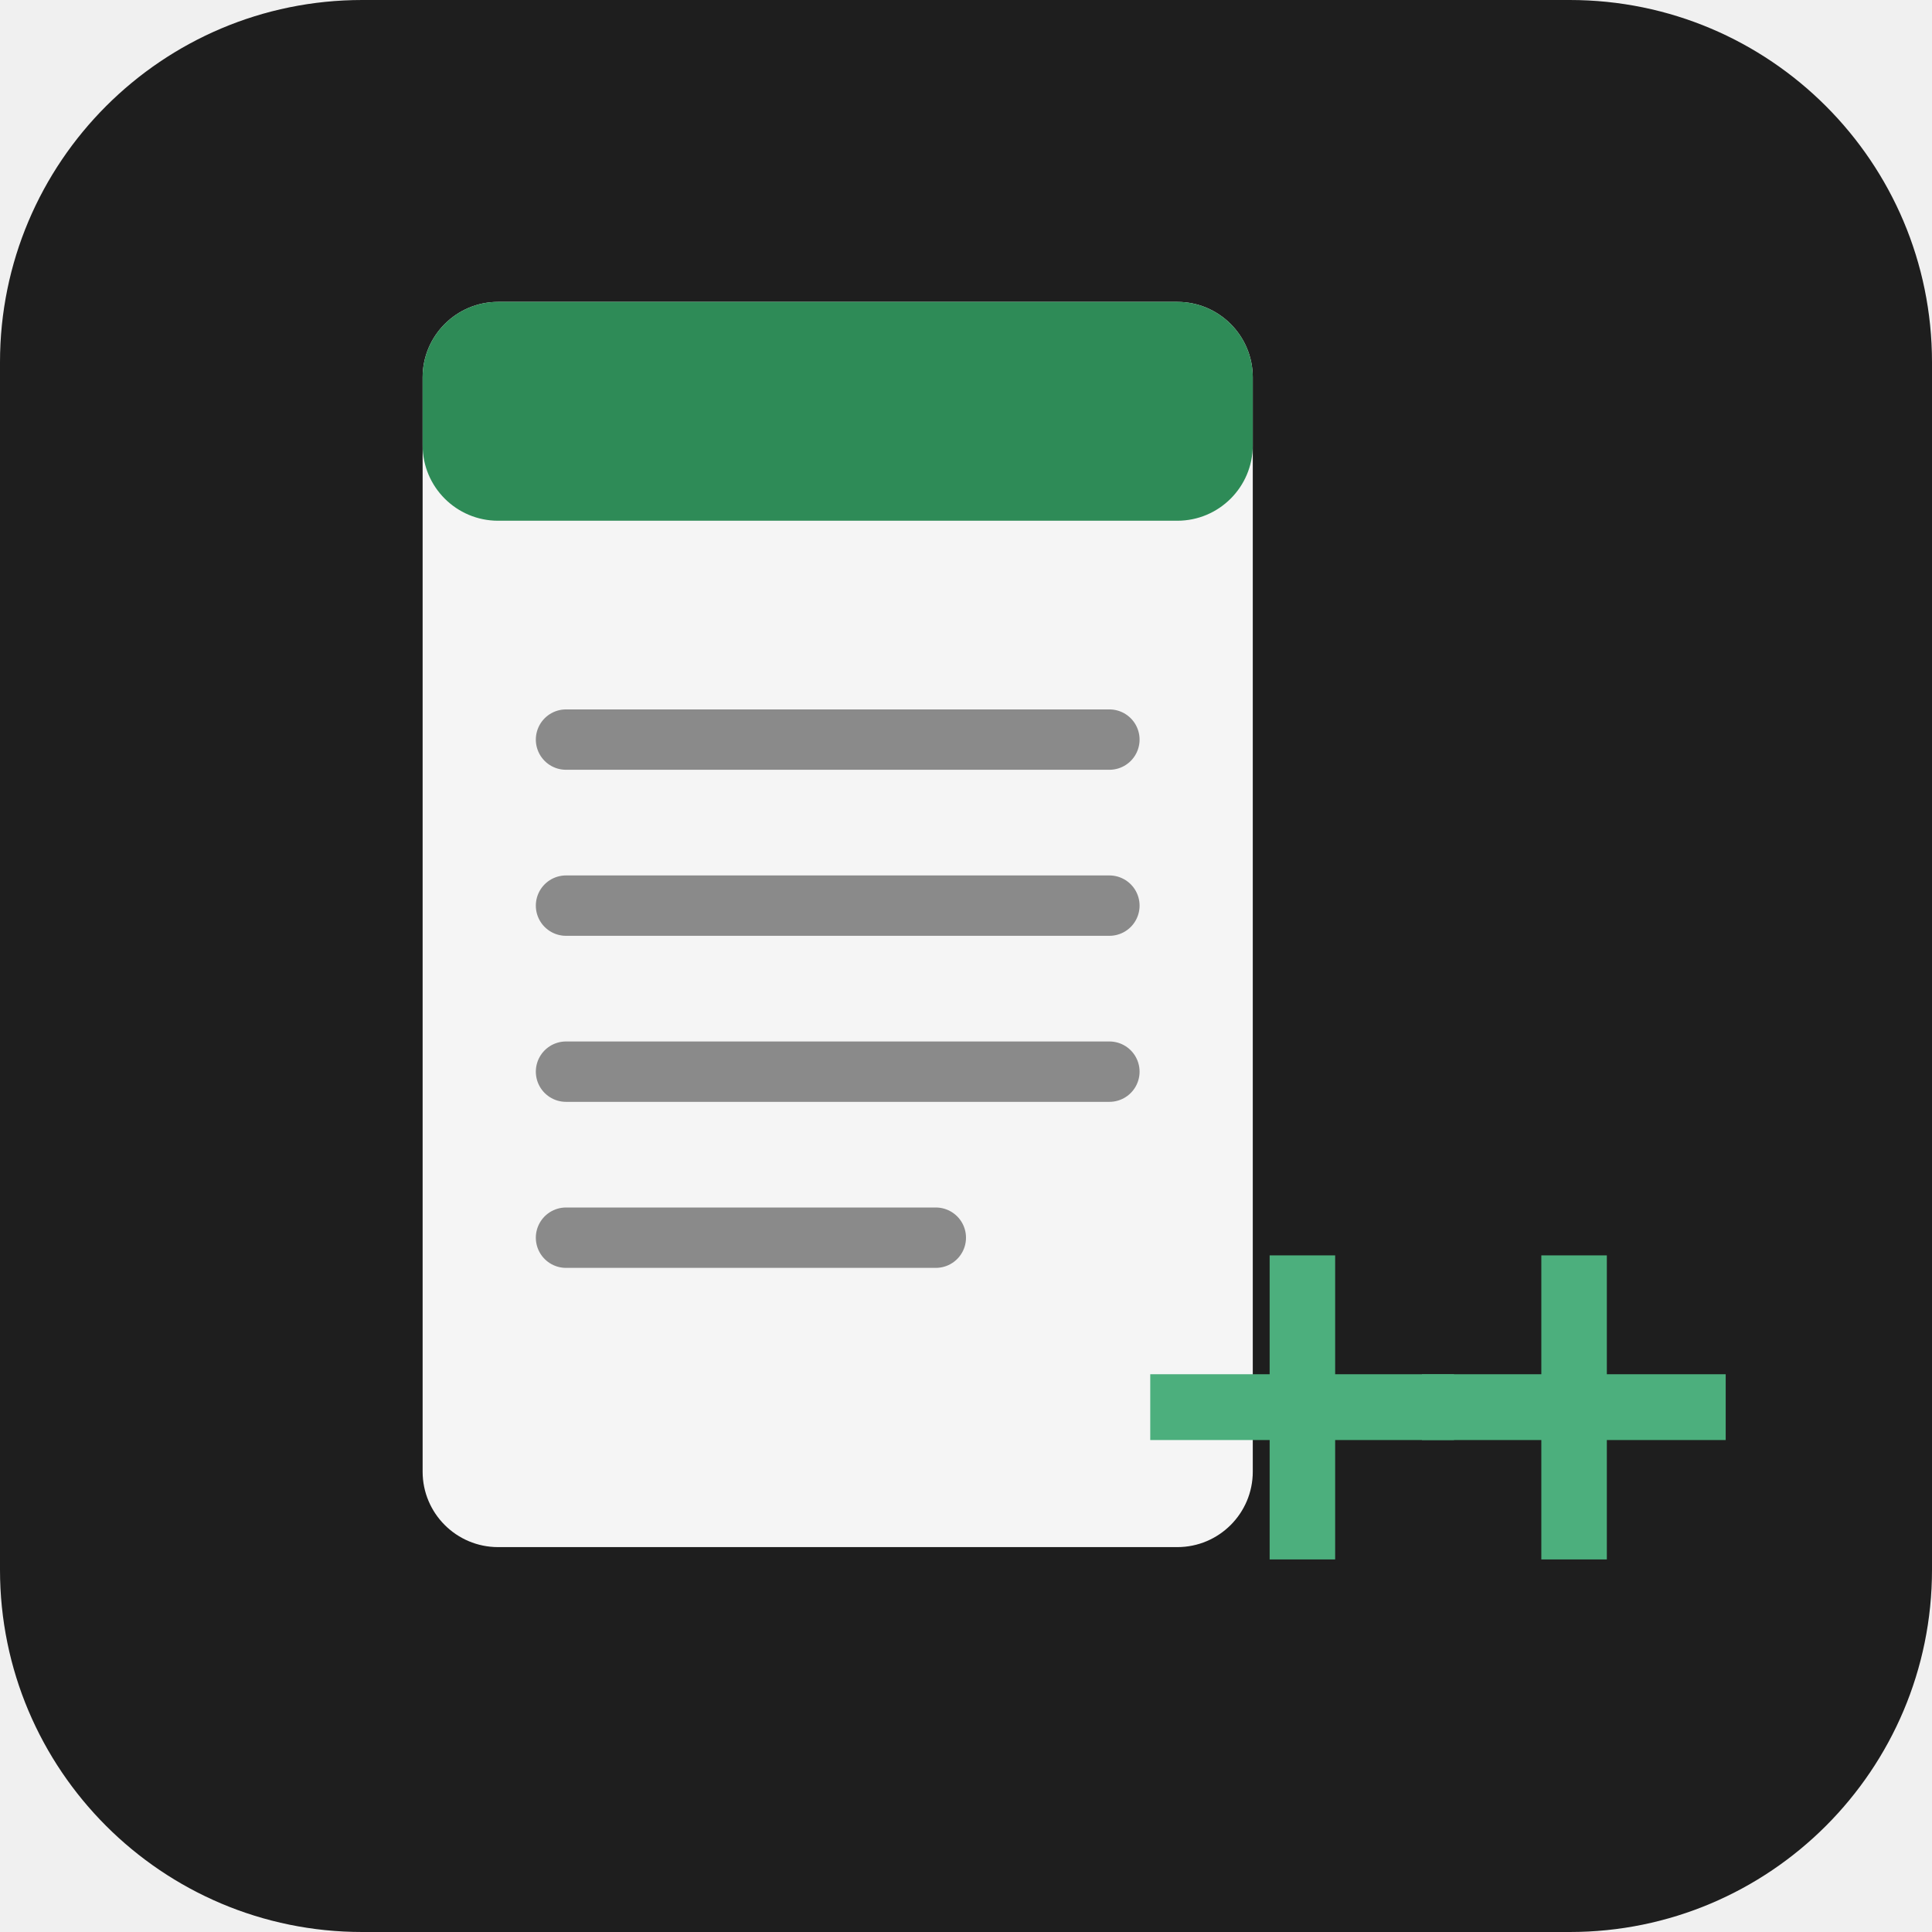
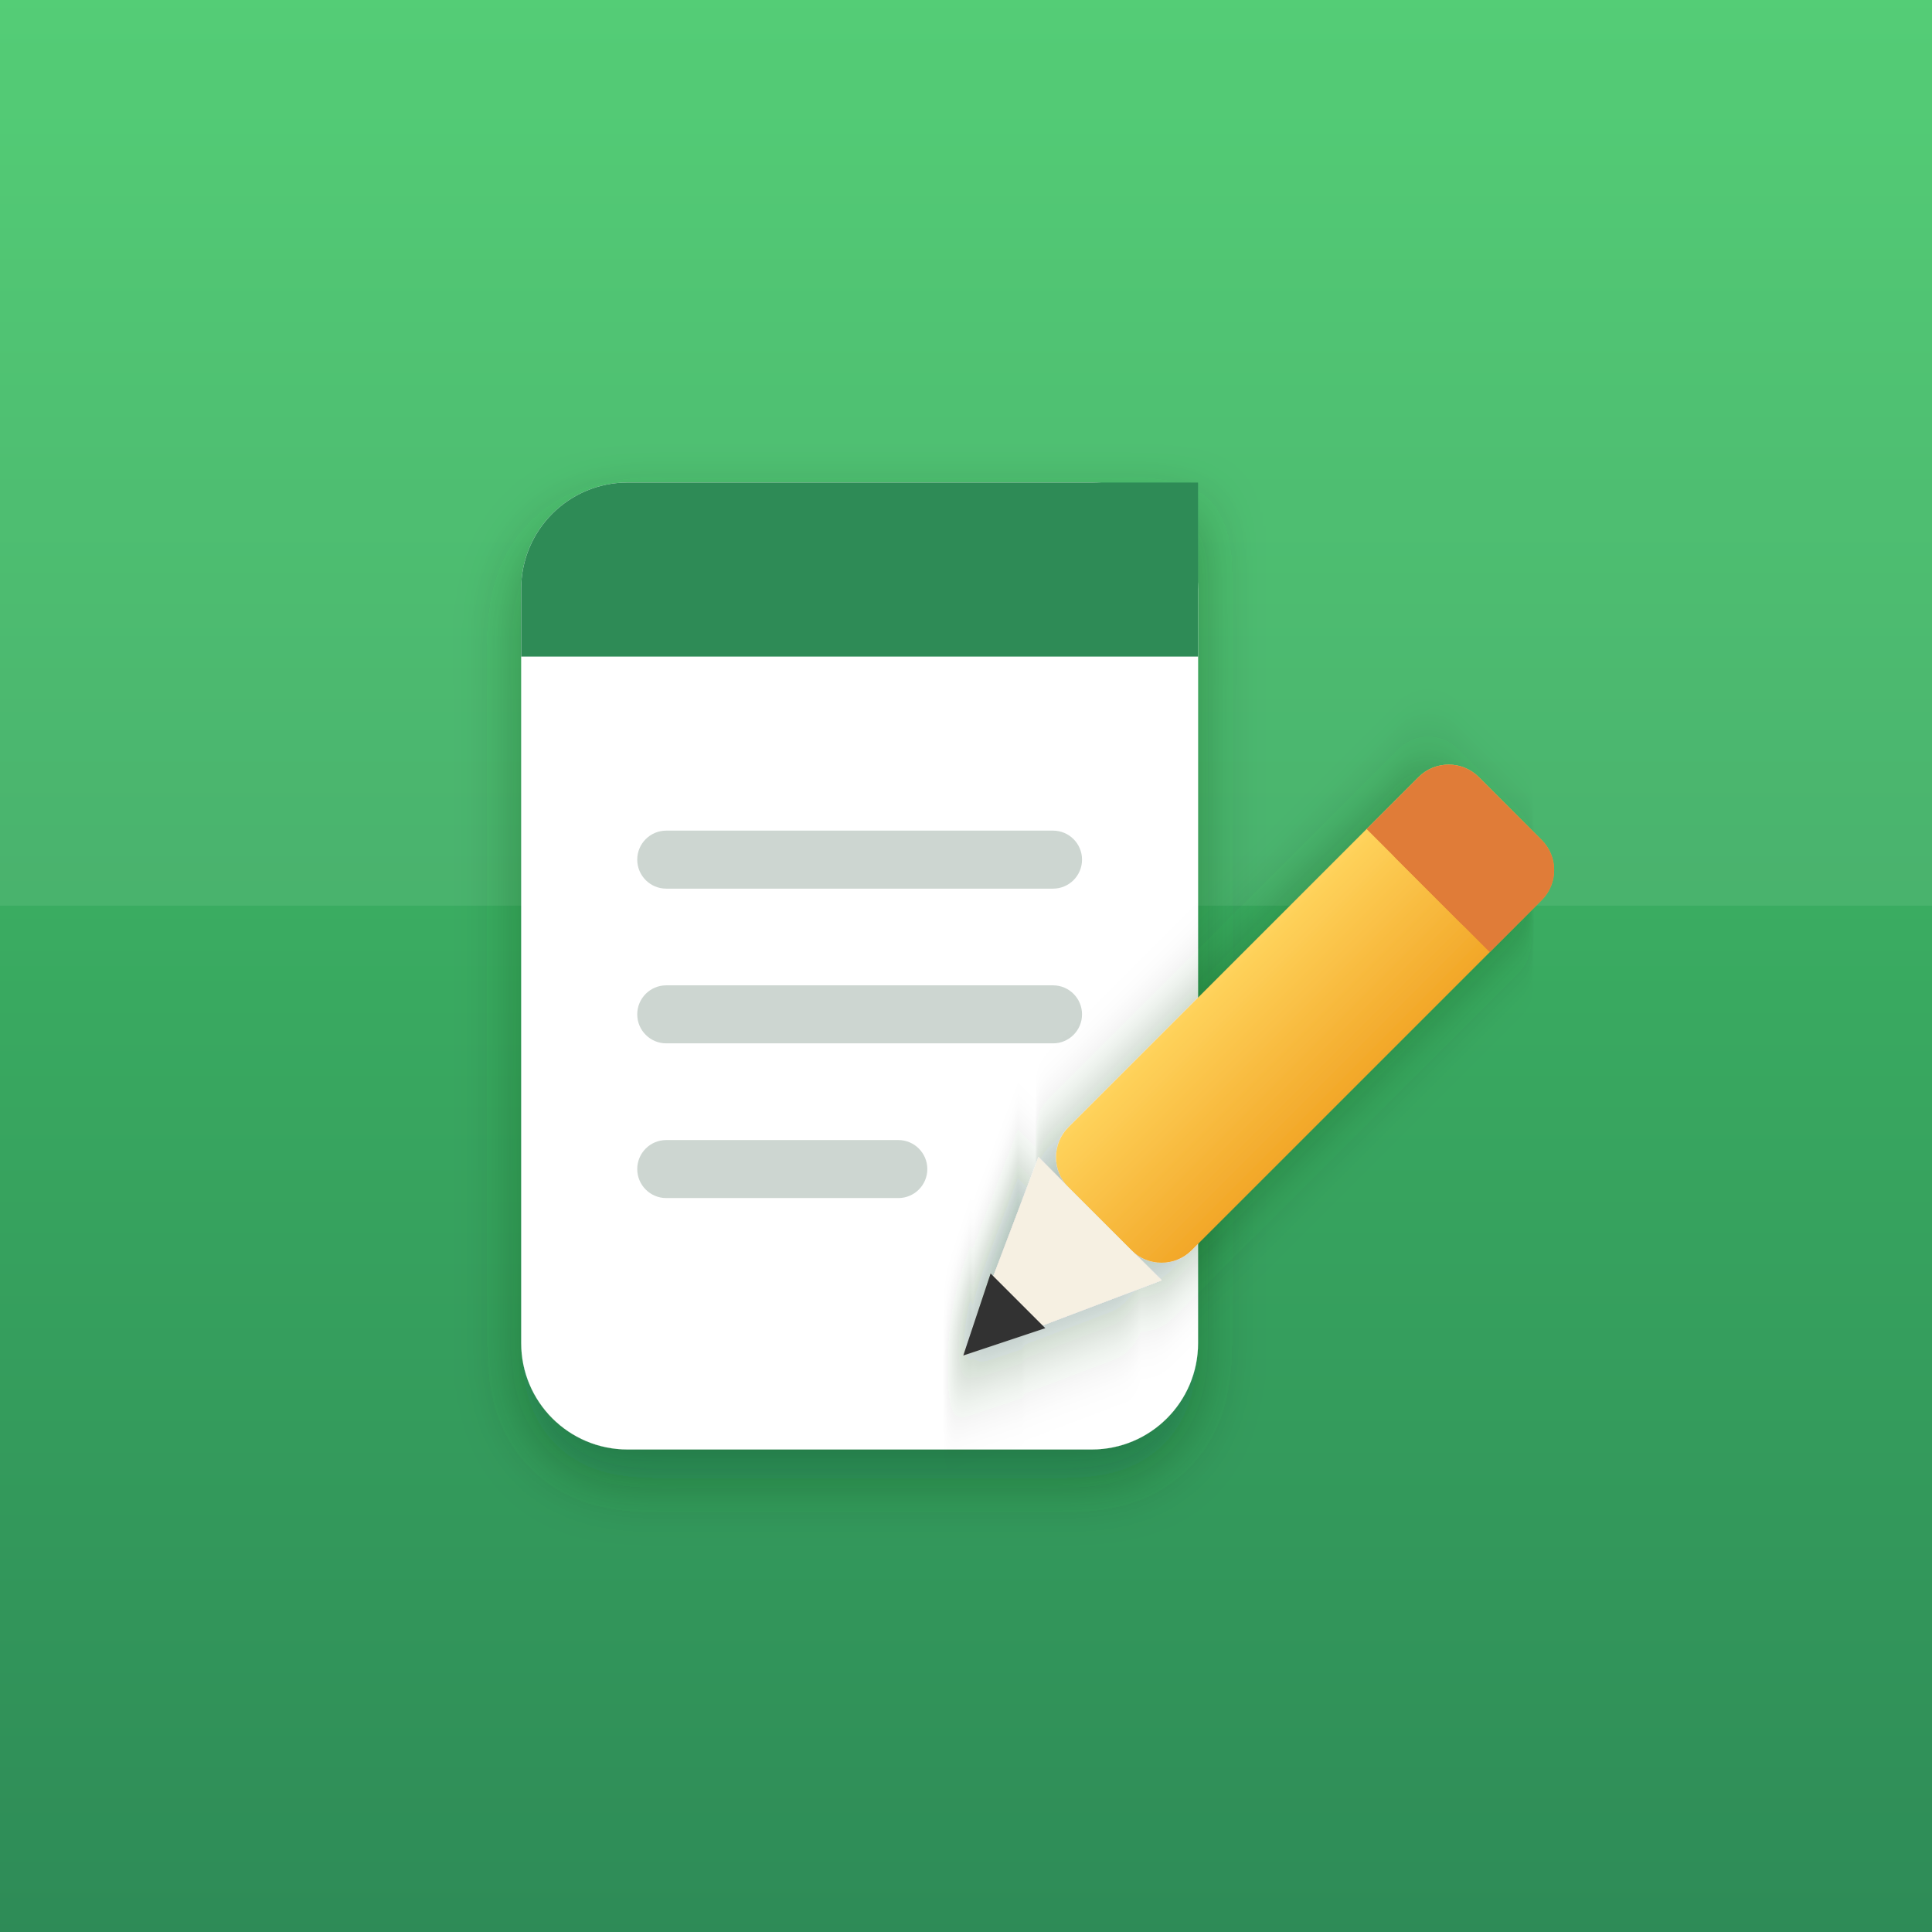
<svg xmlns="http://www.w3.org/2000/svg" viewBox="0 0 512 512" width="512" height="512">
-   <rect width="512" height="512" rx="96" fill="#1e1e1e" />
-   <rect x="112" y="80" width="220" height="330" rx="20" fill="#f5f5f5" />
-   <rect x="112" y="80" width="220" height="58" rx="20" fill="#2e8b57" />
-   <g stroke="#8a8a8a" stroke-width="16" stroke-linecap="round">
-     <line x1="150" y1="196" x2="294" y2="196" />
-     <line x1="150" y1="240" x2="294" y2="240" />
-     <line x1="150" y1="284" x2="294" y2="284" />
-     <line x1="150" y1="328" x2="248" y2="328" />
-   </g>
-   <g fill="#4caf7d" font-family="Consolas, monospace" font-weight="700" font-size="150">
-     <text x="300" y="420">+</text>
-     <text x="372" y="420">+</text>
+   <defs>
+     <linearGradient id="tile512" x1="0" y1="0" x2="0" y2="1">
+       <stop offset="0" stop-color="#45c96a" />
+       <stop offset="1" stop-color="#2e8b57" />
+     </linearGradient>
+     <linearGradient id="pencil512" x1="0" y1="0" x2="1" y2="0">
+       <stop offset="0" stop-color="#ffd35c" />
+       <stop offset="1" stop-color="#f2a728" />
+     </linearGradient>
+     <filter id="soft512" x="-30%" y="-30%" width="160%" height="160%">
+       <feDropShadow dx="0" dy="1.5" stdDeviation="1.6" flood-color="#0b3d24" flood-opacity="0.35" />
+     </filter>
+   </defs>
+   <rect width="512" height="512" fill="url(#tile512)" />
+   <rect width="512" height="240" fill="#ffffff" opacity="0.08" />
+   <g transform="translate(51 51) scale(5.125)">
+     <g filter="url(#soft512)">
+       <rect x="17" y="15" width="35" height="50" rx="5.5" fill="#ffffff" />
+       <path d="M17 20.5 a5.5 5.5 0 0 1 5.5 -5.5 H52 v9 H17 Z" fill="#2e8b57" />
+     </g>
+     <g fill="#cdd6d1">
+       <rect x="23" y="33" width="23" height="3" rx="1.5" />
+       <rect x="23" y="41" width="23" height="3" rx="1.5" />
+       <rect x="23" y="49" width="15" height="3" rx="1.5" />
+     </g>
+     <g transform="rotate(45 54 46)" filter="url(#soft512)">
+       <rect x="49.5" y="26" width="9" height="30" rx="2.2" fill="url(#pencil512)" />
+       <rect x="49.5" y="26" width="9" height="6" rx="2.2" fill="#e07b39" />
+       <rect x="49.5" y="30" width="9" height="2" fill="#e07b39" />
+       <polygon points="49.5,56 58.5,56 54,66" fill="#f6f0e2" />
+       <polygon points="52,62 56,62 54,66" fill="#333333" />
+     </g>
  </g>
</svg>
